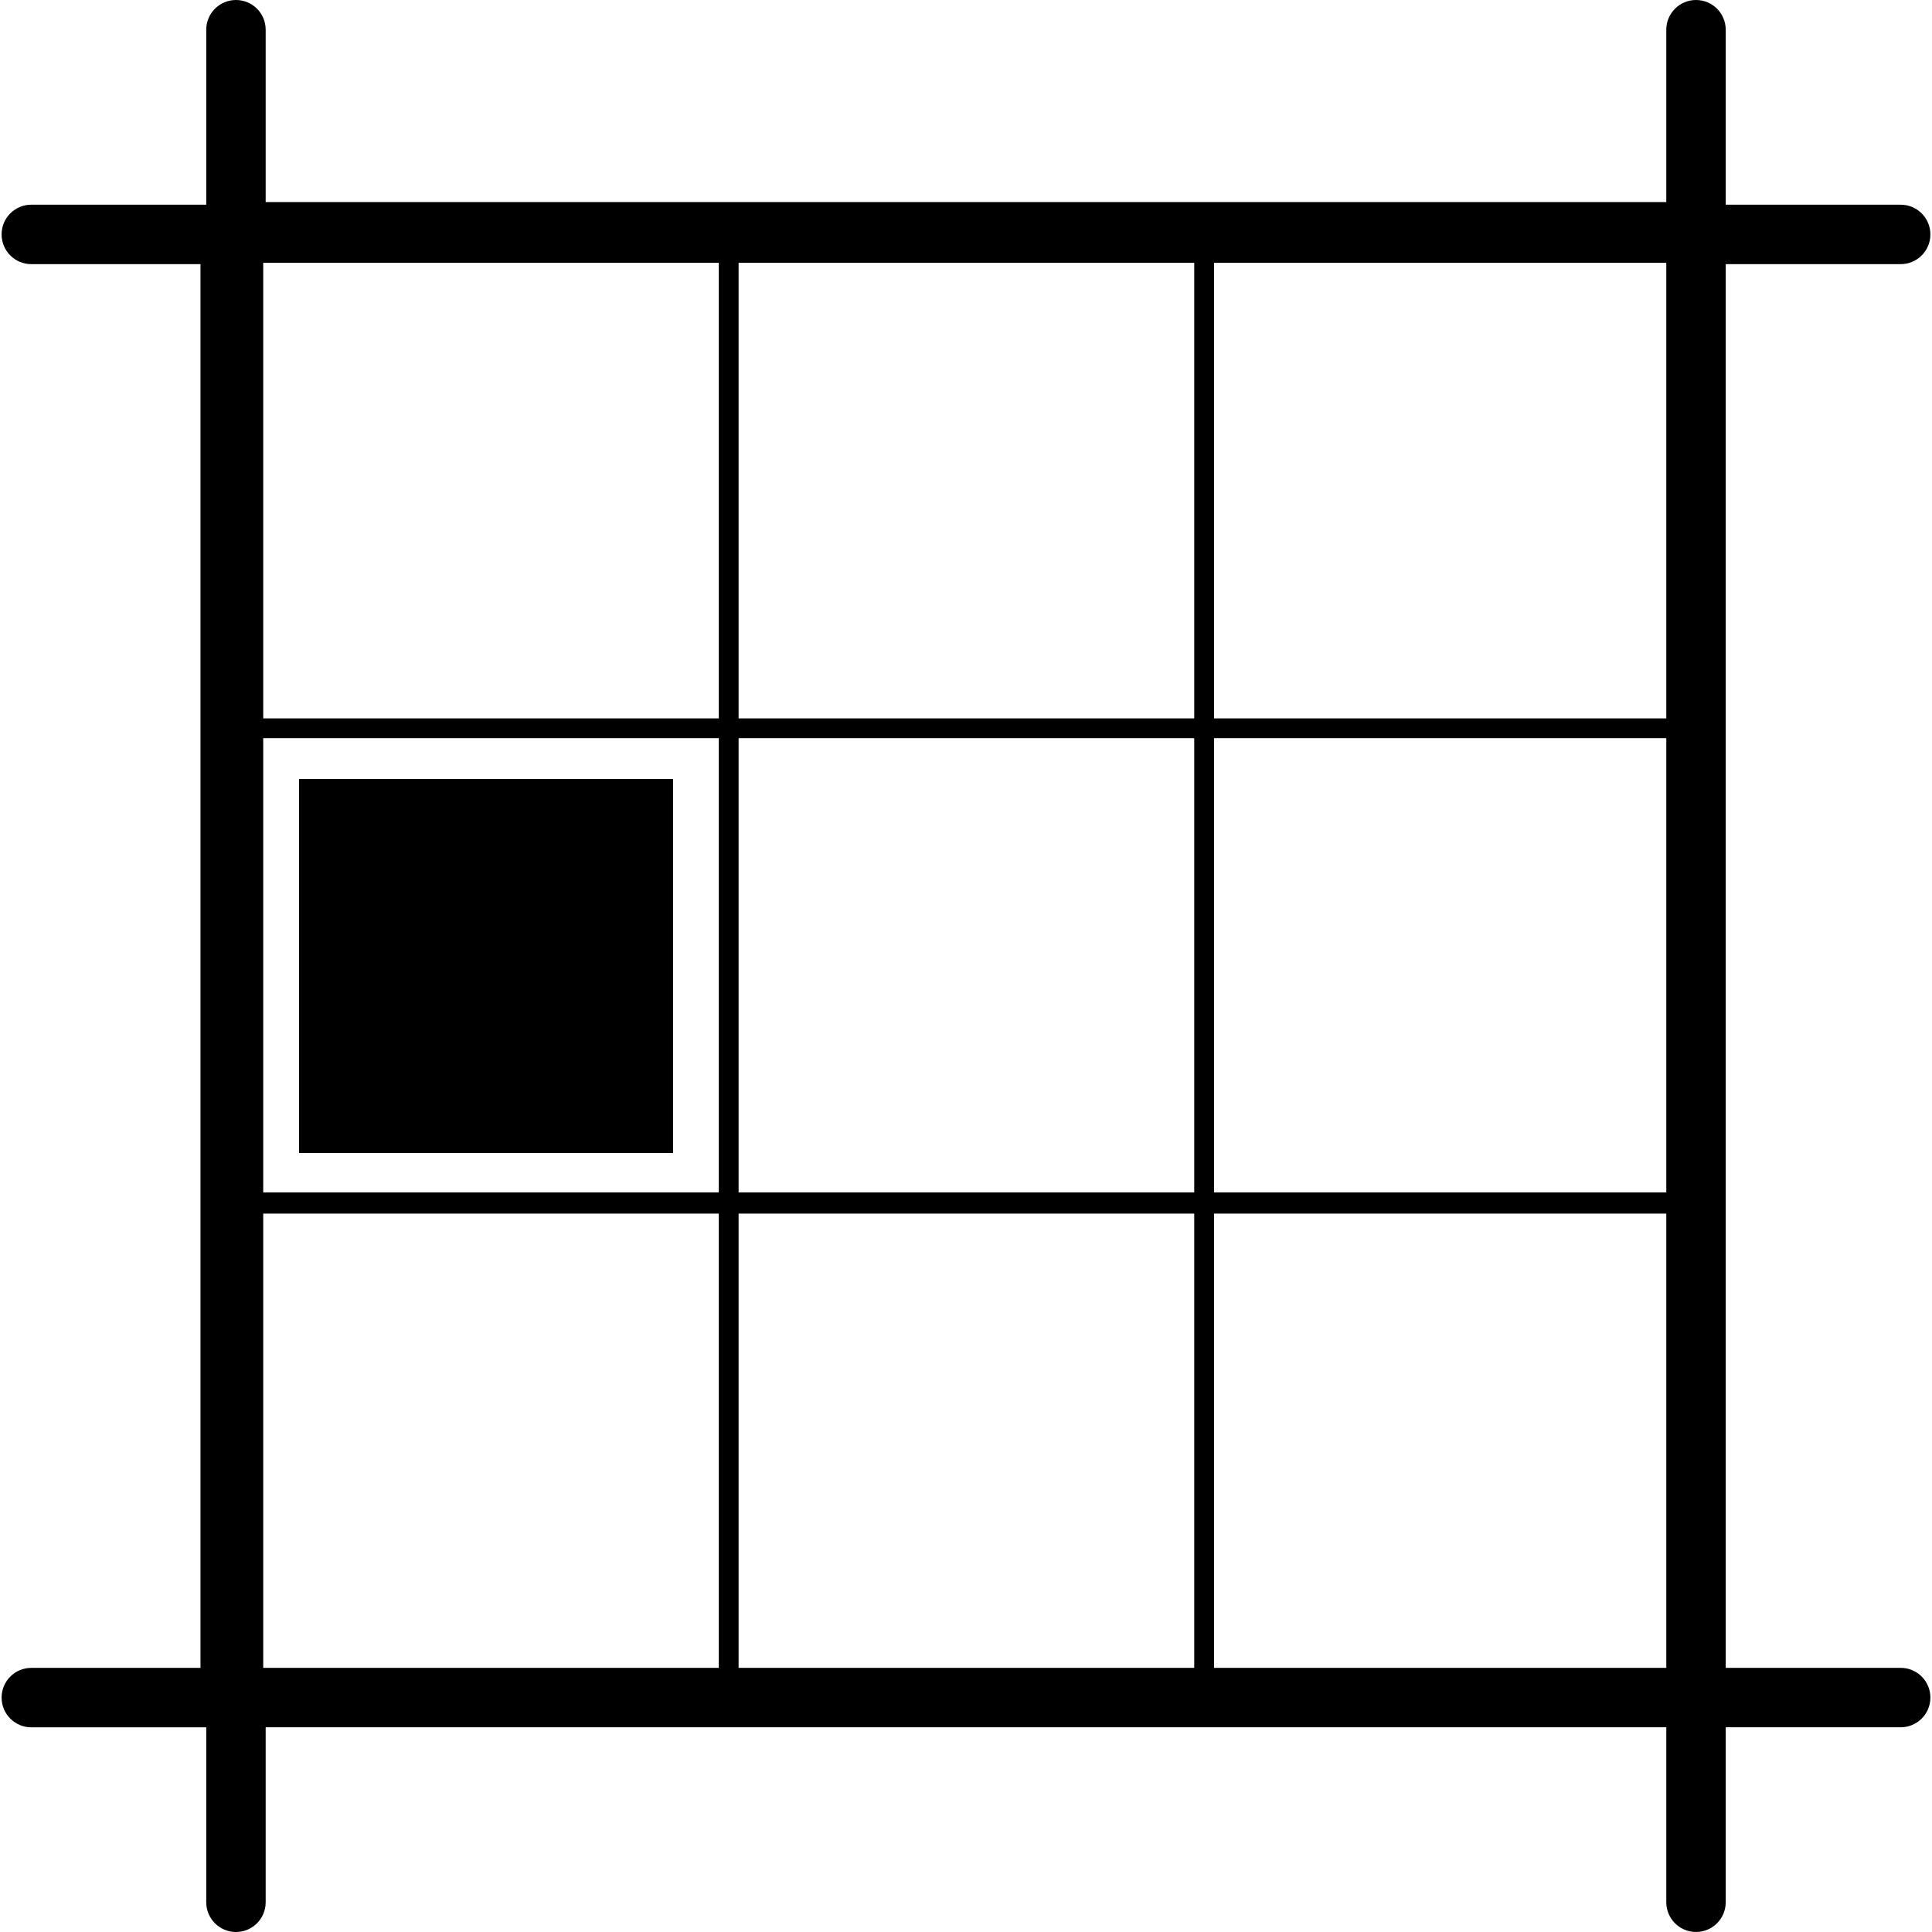
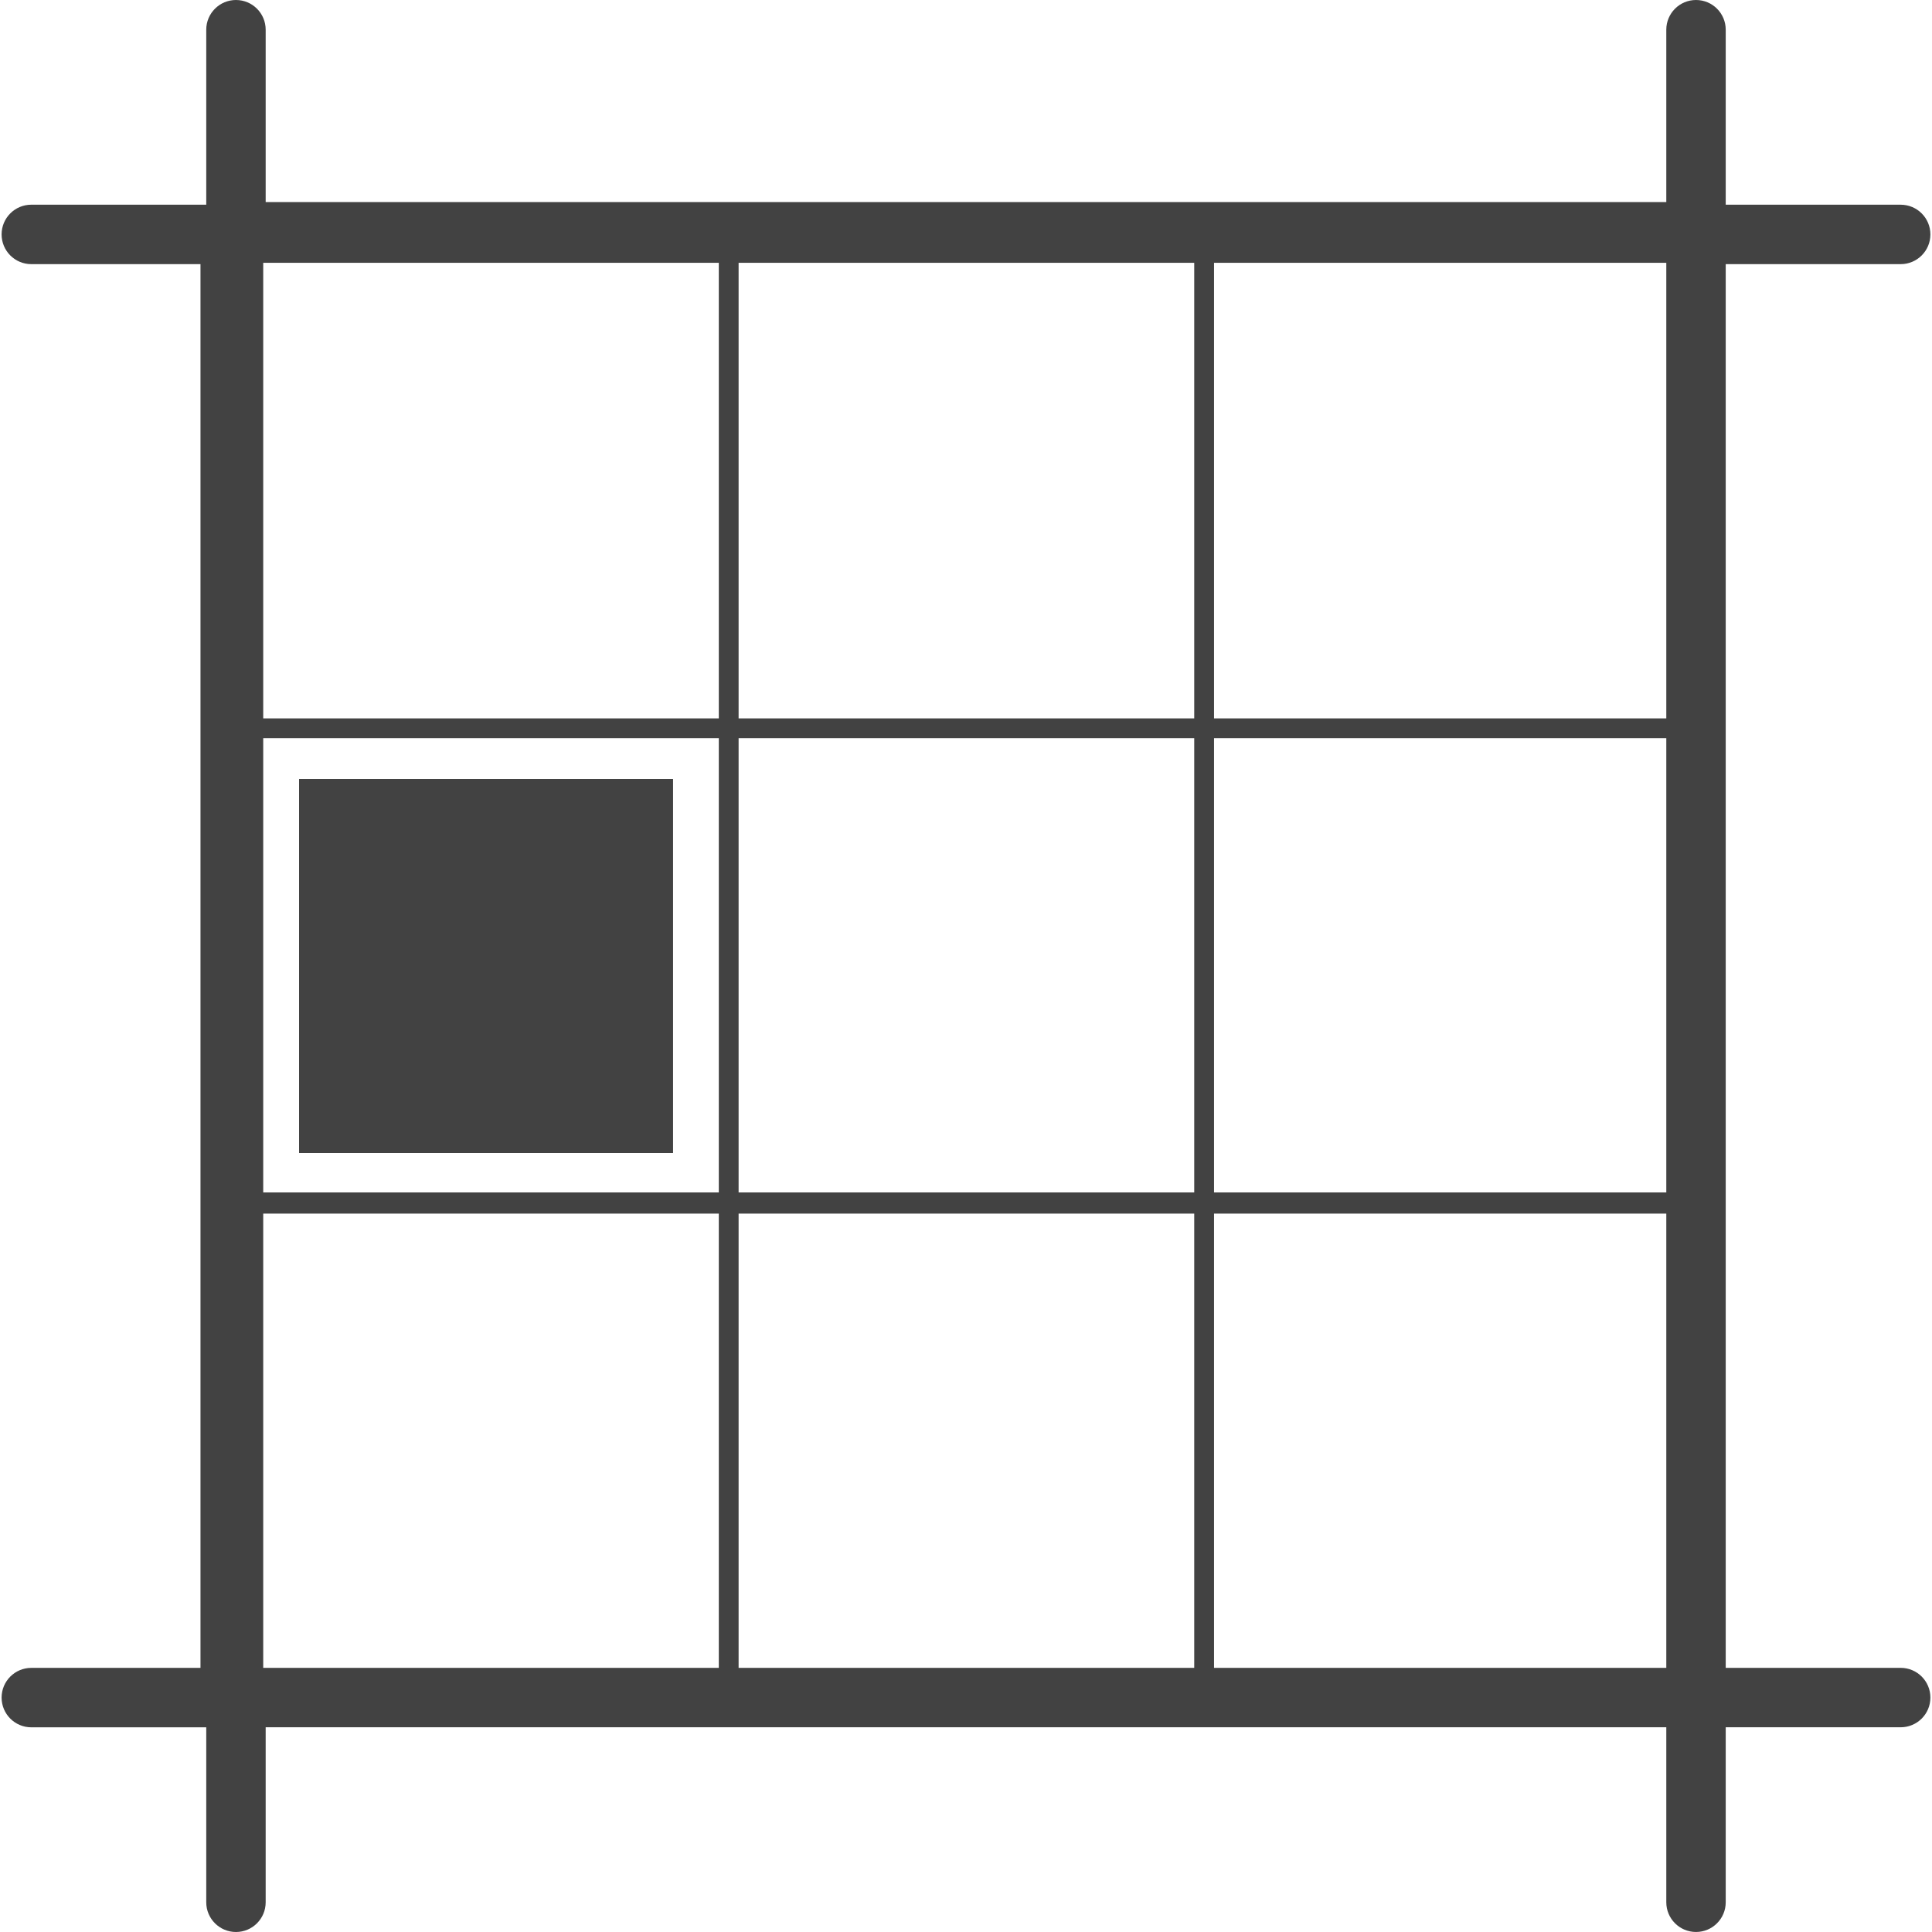
<svg xmlns="http://www.w3.org/2000/svg" version="1.1" id="Capa_1" x="0px" y="0px" width="541.917px" height="541.917px" viewBox="0 0 541.917 541.917" style="enable-background:new 0 0 541.917 541.917;" xml:space="preserve">
  <g>
-     <path d="M8.784,74.091h47.451v393.74H8.784c-4.607,0-8.334,3.735-8.334,8.334c0,4.604,3.727,8.34,8.334,8.34h49.068v49.077   c0,4.599,3.736,8.334,8.334,8.334c4.607,0,8.334-3.735,8.334-8.334v-49.089h392.868v49.083c0,4.599,3.729,8.334,8.334,8.334   c4.61,0,8.334-3.735,8.334-8.334v-49.083h49.077c4.604,0,8.334-3.724,8.334-8.334c0-4.599-3.729-8.334-8.334-8.334h-49.077V74.091   h49.077c4.604,0,8.334-3.735,8.334-8.334c0-4.607-3.729-8.337-8.334-8.337h-49.077V8.334c0-4.599-3.724-8.334-8.334-8.334   c-4.604,0-8.334,3.736-8.334,8.334v48.338H74.52V8.334C74.52,3.736,70.793,0,66.186,0c-4.599,0-8.334,3.736-8.334,8.334v49.08   H8.784c-4.607,0-8.334,3.73-8.334,8.337C0.449,70.356,4.176,74.091,8.784,74.091z M340.531,73.716h126.857V201.51H340.531V73.716z    M340.531,207.06h126.857v127.418H340.531V207.06z M340.531,340.413h126.857v127.419H340.531V340.413z M207.175,73.716h127.8   V201.51h-127.8V73.716z M207.175,207.06h127.8v127.418h-127.8V207.06z M207.175,340.413h127.8v127.419h-127.8V340.413z    M73.832,73.716h127.788V201.51H73.832V73.716z M73.832,207.06h127.788v127.418H73.832V207.06z M73.832,340.413h127.788v127.419   H73.832V340.413z M83.889,218.5h104.904v104.913H83.889V218.5z" />
+     <path class="jp-icon2" fill="#424242" d="M8.784,74.091h47.451v393.74H8.784c-4.607,0-8.334,3.735-8.334,8.334c0,4.604,3.727,8.34,8.334,8.34h49.068v49.077   c0,4.599,3.736,8.334,8.334,8.334c4.607,0,8.334-3.735,8.334-8.334v-49.089h392.868v49.083c0,4.599,3.729,8.334,8.334,8.334   c4.61,0,8.334-3.735,8.334-8.334v-49.083h49.077c4.604,0,8.334-3.724,8.334-8.334c0-4.599-3.729-8.334-8.334-8.334h-49.077V74.091   h49.077c4.604,0,8.334-3.735,8.334-8.334c0-4.607-3.729-8.337-8.334-8.337h-49.077V8.334c0-4.599-3.724-8.334-8.334-8.334   c-4.604,0-8.334,3.736-8.334,8.334v48.338H74.52V8.334C74.52,3.736,70.793,0,66.186,0c-4.599,0-8.334,3.736-8.334,8.334v49.08   H8.784c-4.607,0-8.334,3.73-8.334,8.337C0.449,70.356,4.176,74.091,8.784,74.091z M340.531,73.716h126.857V201.51H340.531V73.716z    M340.531,207.06h126.857v127.418H340.531V207.06z M340.531,340.413h126.857v127.419H340.531V340.413z M207.175,73.716h127.8   V201.51h-127.8V73.716z M207.175,207.06h127.8v127.418h-127.8V207.06z M207.175,340.413h127.8v127.419h-127.8V340.413z    M73.832,73.716h127.788V201.51H73.832V73.716z M73.832,207.06h127.788v127.418H73.832V207.06z M73.832,340.413h127.788v127.419   H73.832V340.413z M83.889,218.5h104.904v104.913H83.889V218.5z" />
  </g>
  <g>
</g>
  <g>
</g>
  <g>
</g>
  <g>
</g>
  <g>
</g>
  <g>
</g>
  <g>
</g>
  <g>
</g>
  <g>
</g>
  <g>
</g>
  <g>
</g>
  <g>
</g>
  <g>
</g>
  <g>
</g>
  <g>
</g>
</svg>
